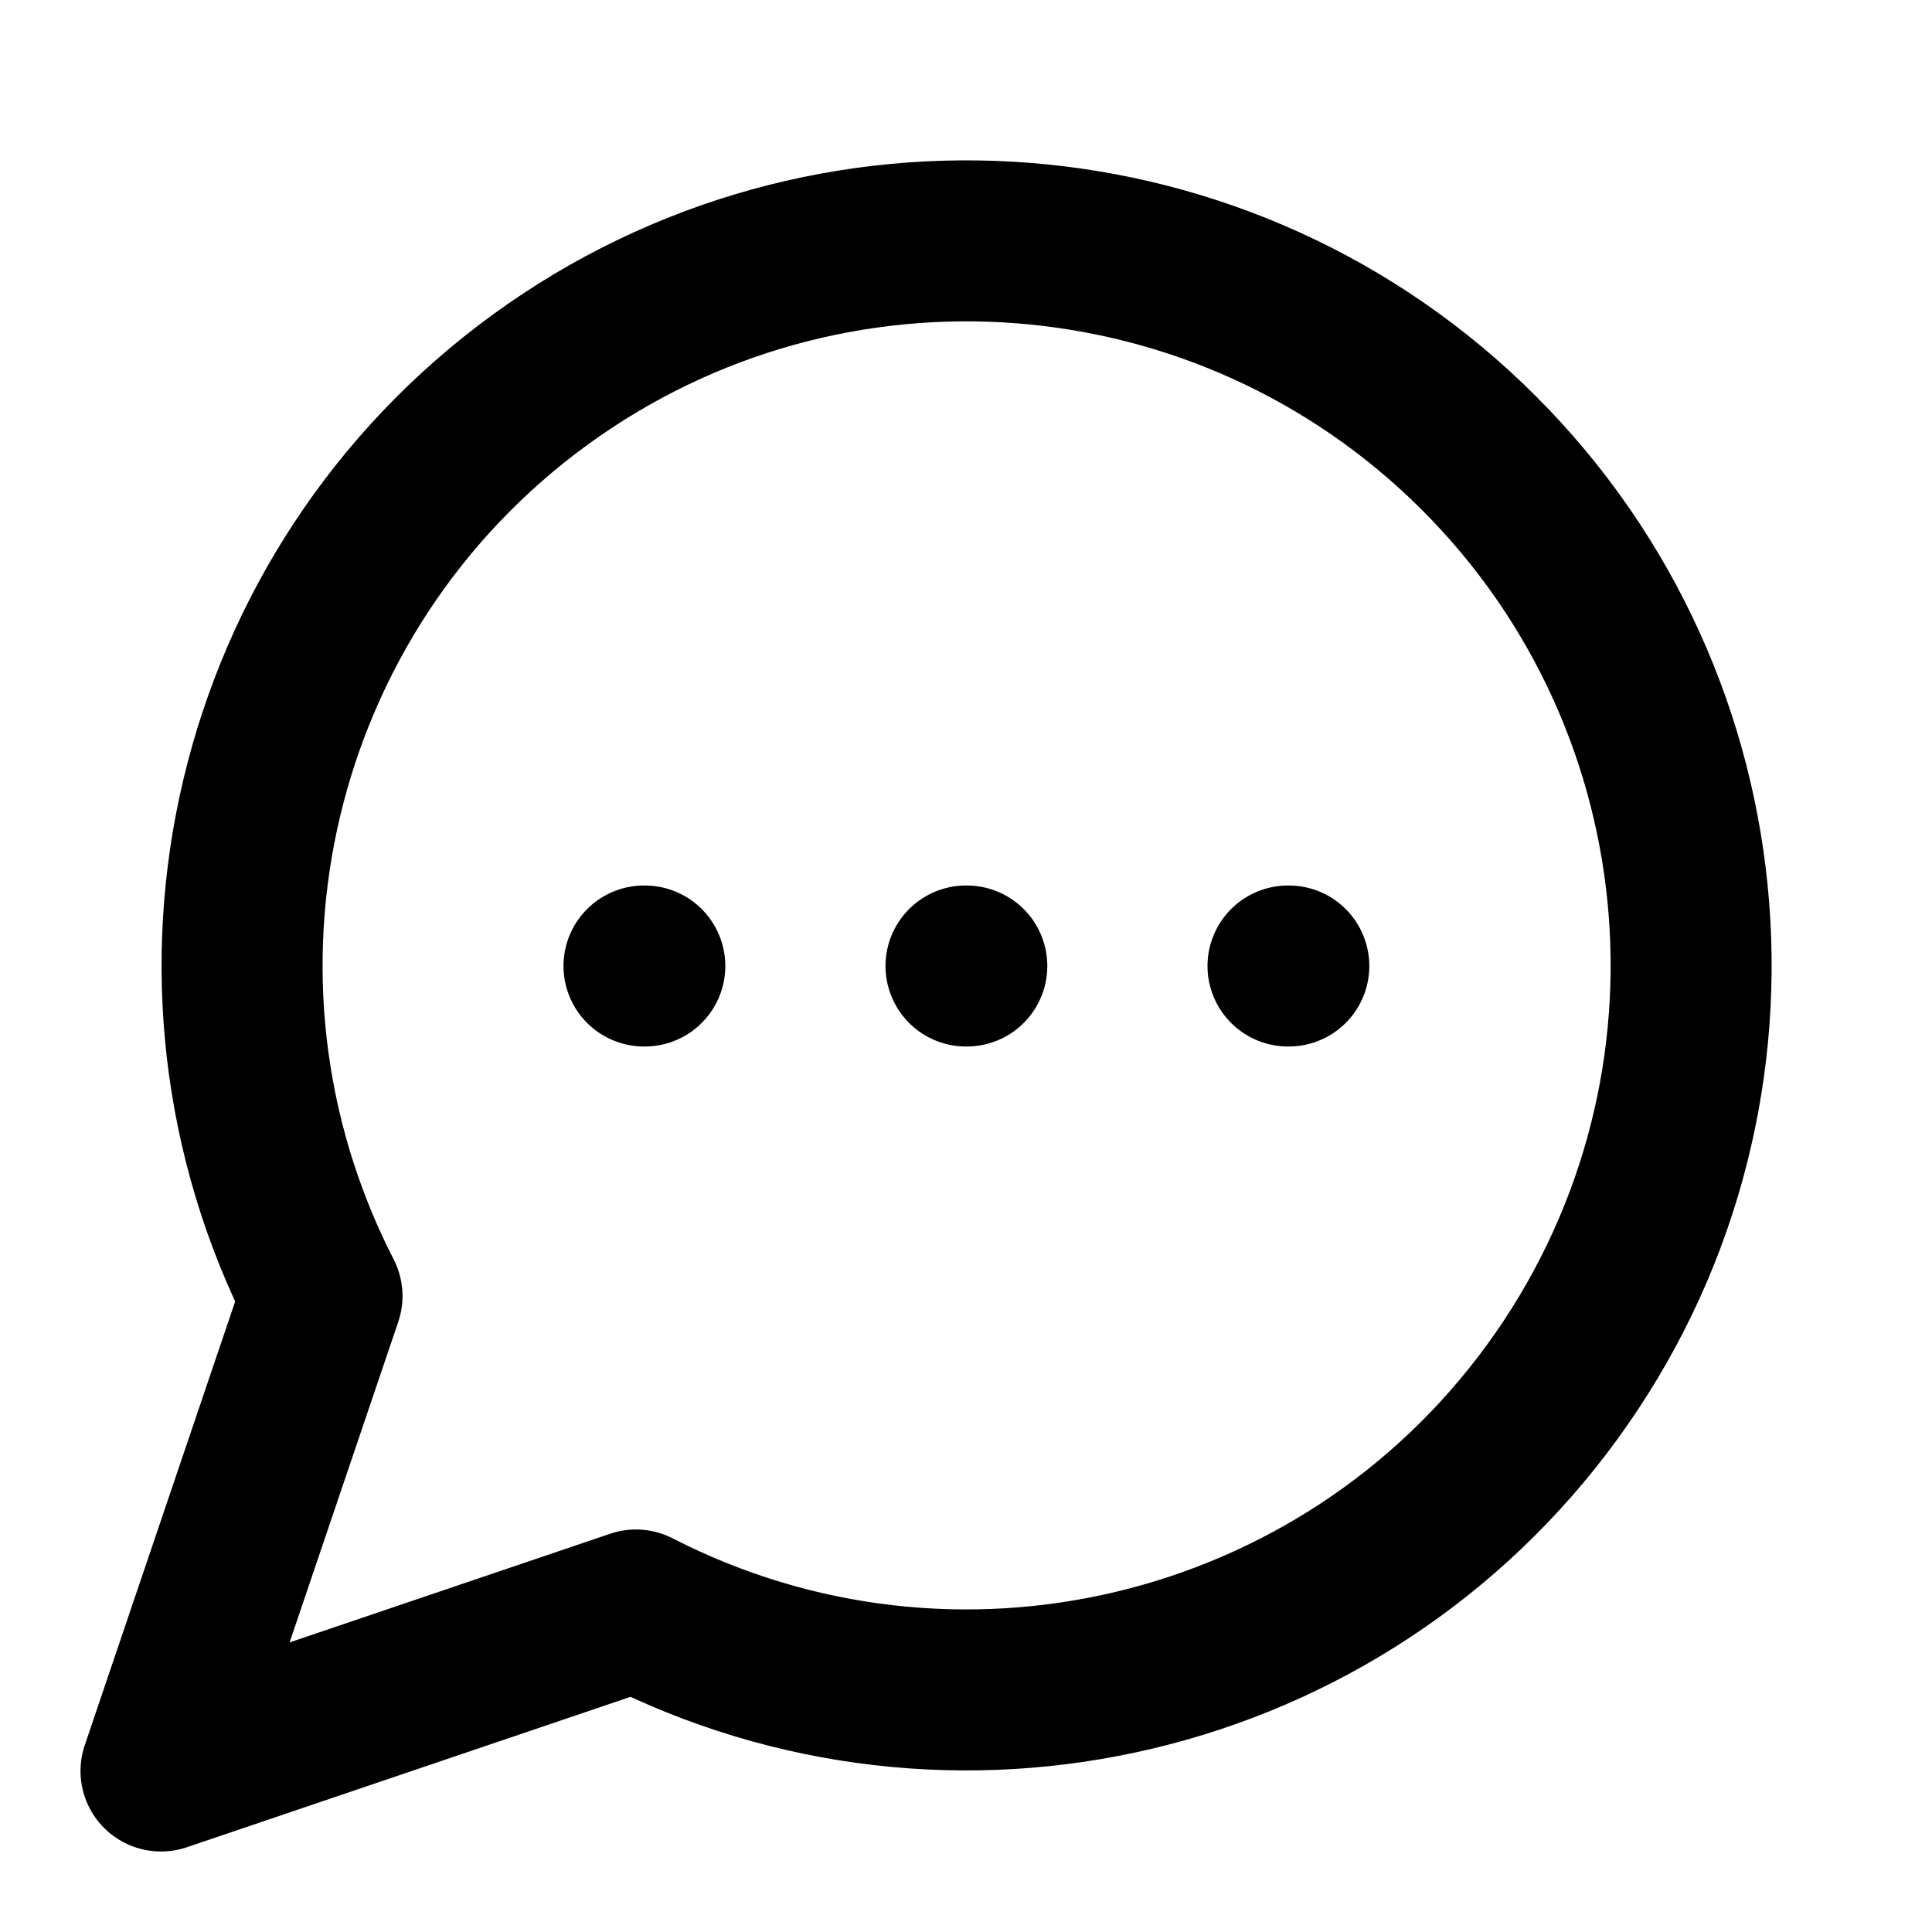
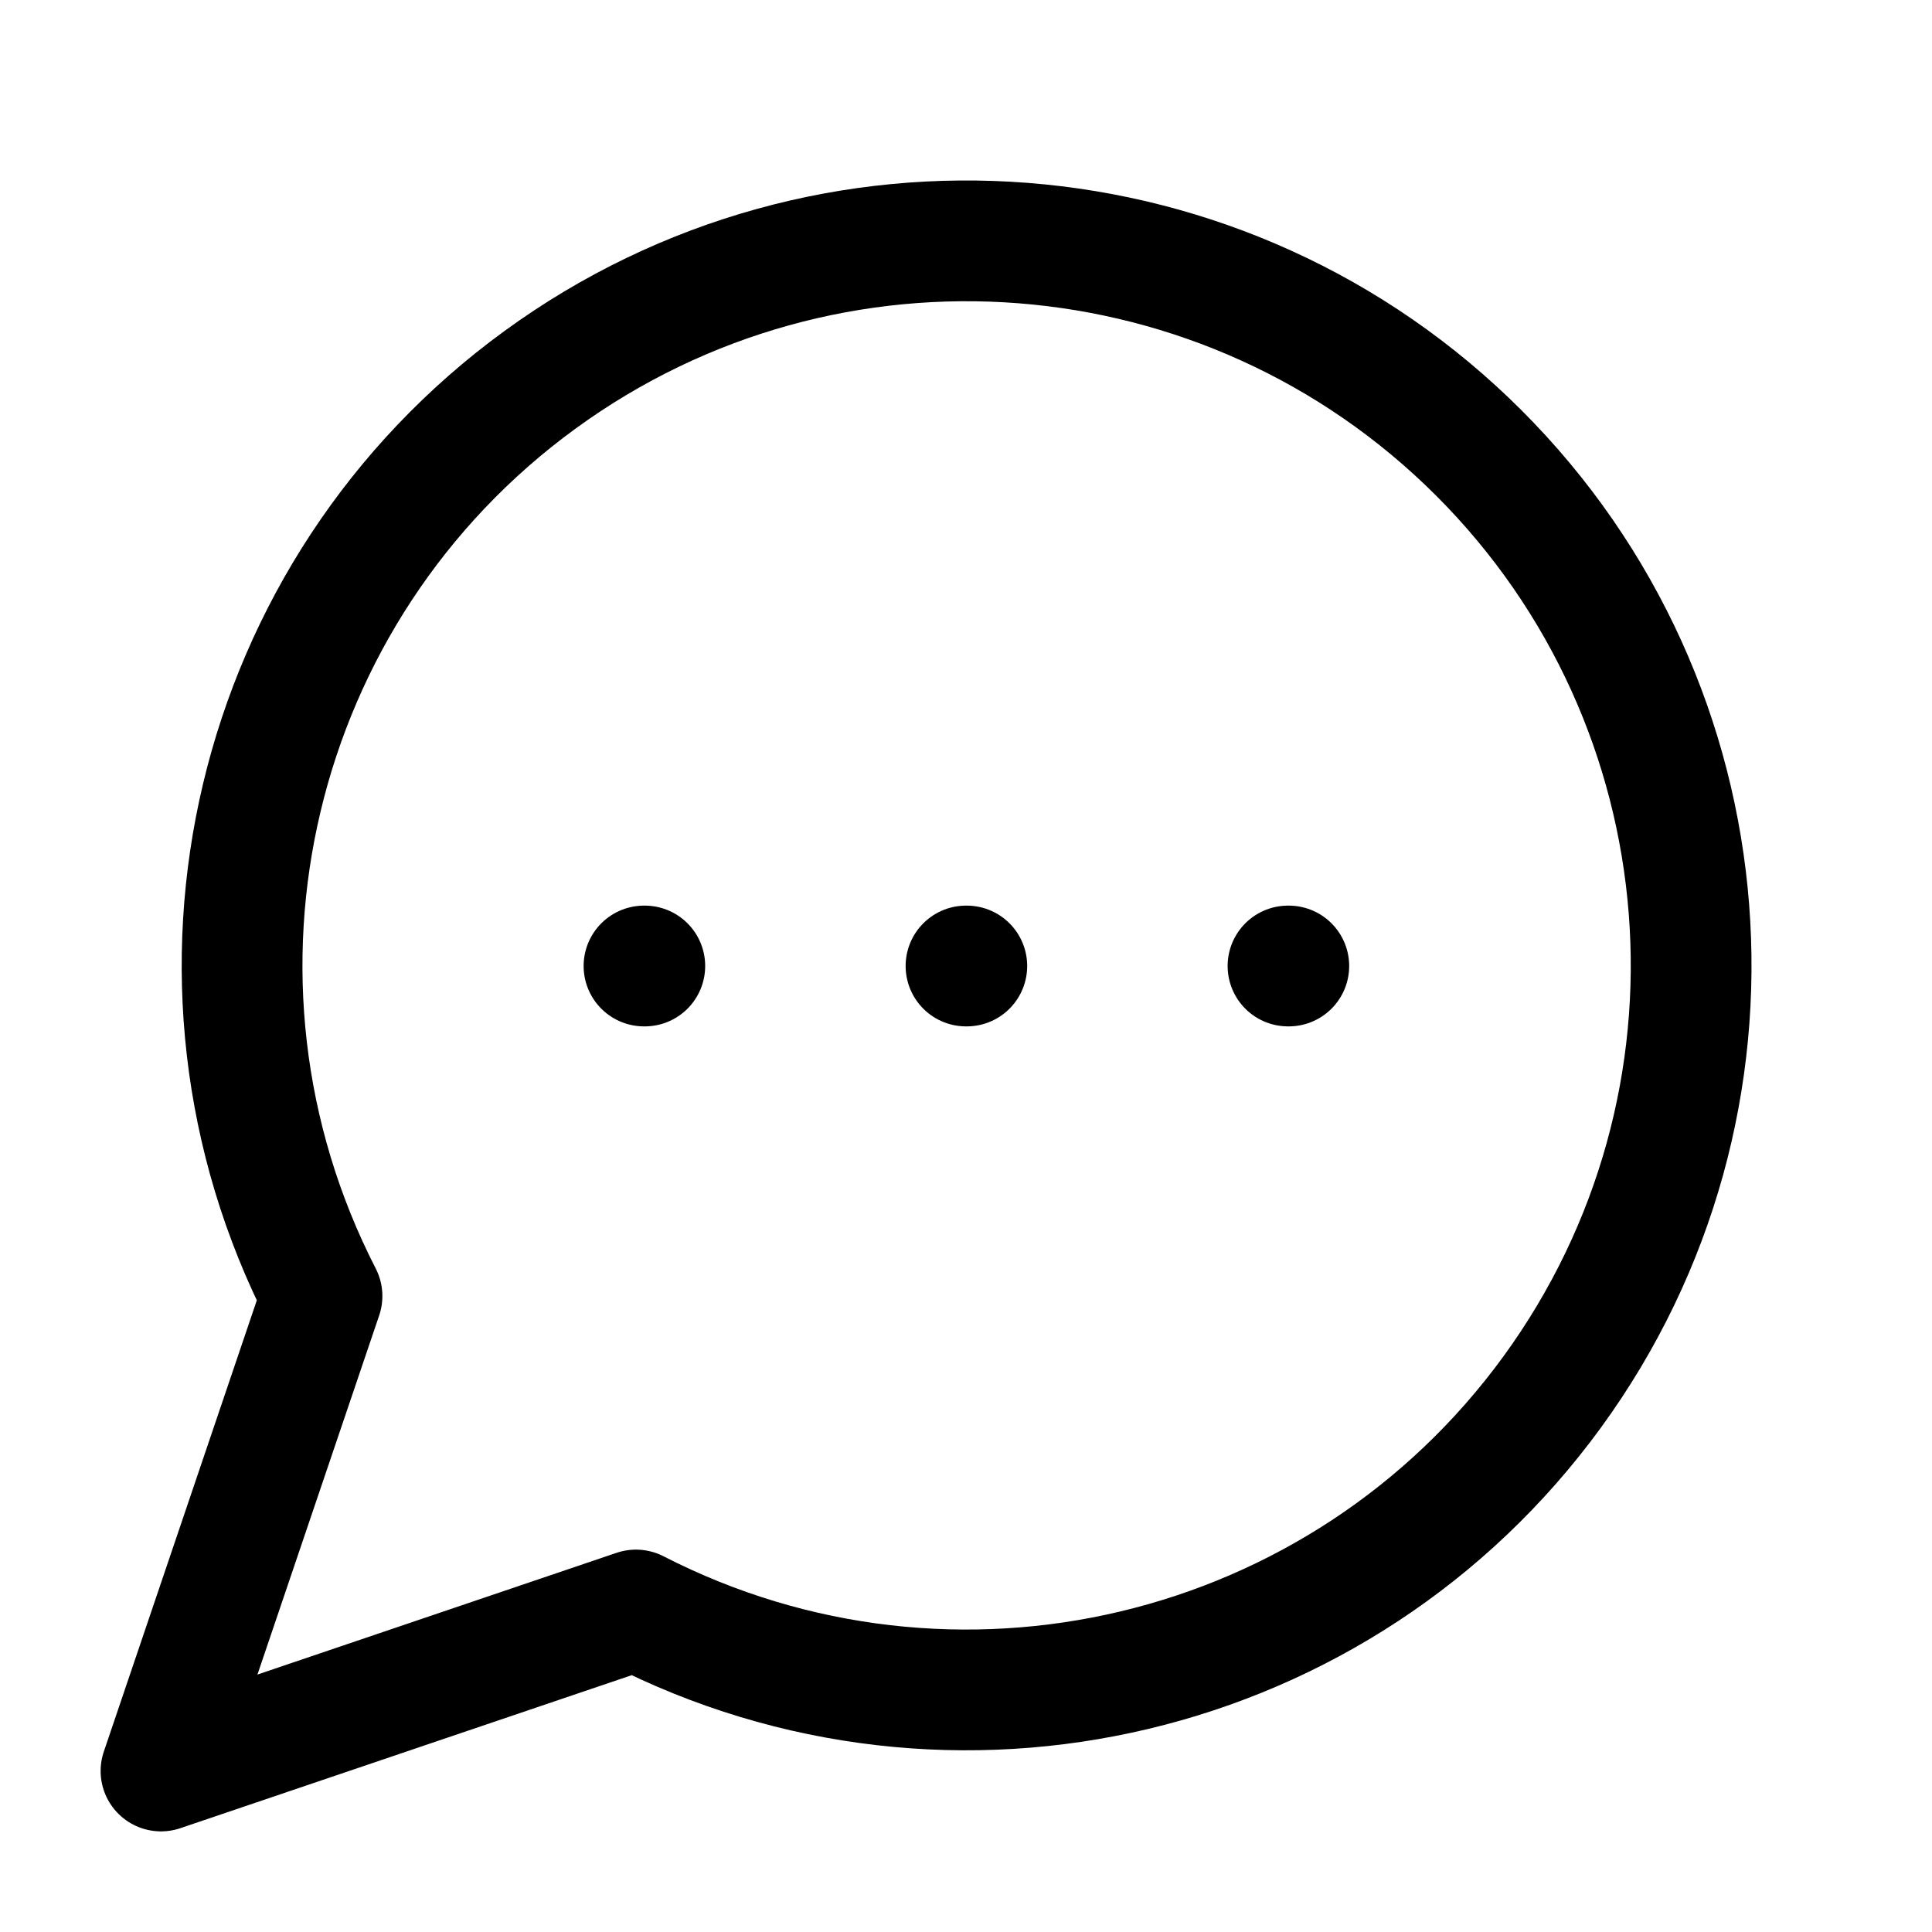
- <svg xmlns="http://www.w3.org/2000/svg" width="24" height="24" viewBox="0 0 24 24" fill="none" stroke="currentColor" stroke-width="2" stroke-linecap="round" stroke-linejoin="round" class="lucide lucide-message-circle-more">
+ <svg xmlns="http://www.w3.org/2000/svg" width="24" height="24" viewBox="0 0 24 24" fill="none" stroke="currentColor" stroke-width="1.5" stroke-linecap="round" stroke-linejoin="round" class="lucide lucide-message-circle-more">
  <path d="M7.9 20A9 9 0 1 0 4 16.1L2 22Z" />
  <path d="M8 12h.01" />
  <path d="M12 12h.01" />
  <path d="M16 12h.01" />
</svg>
